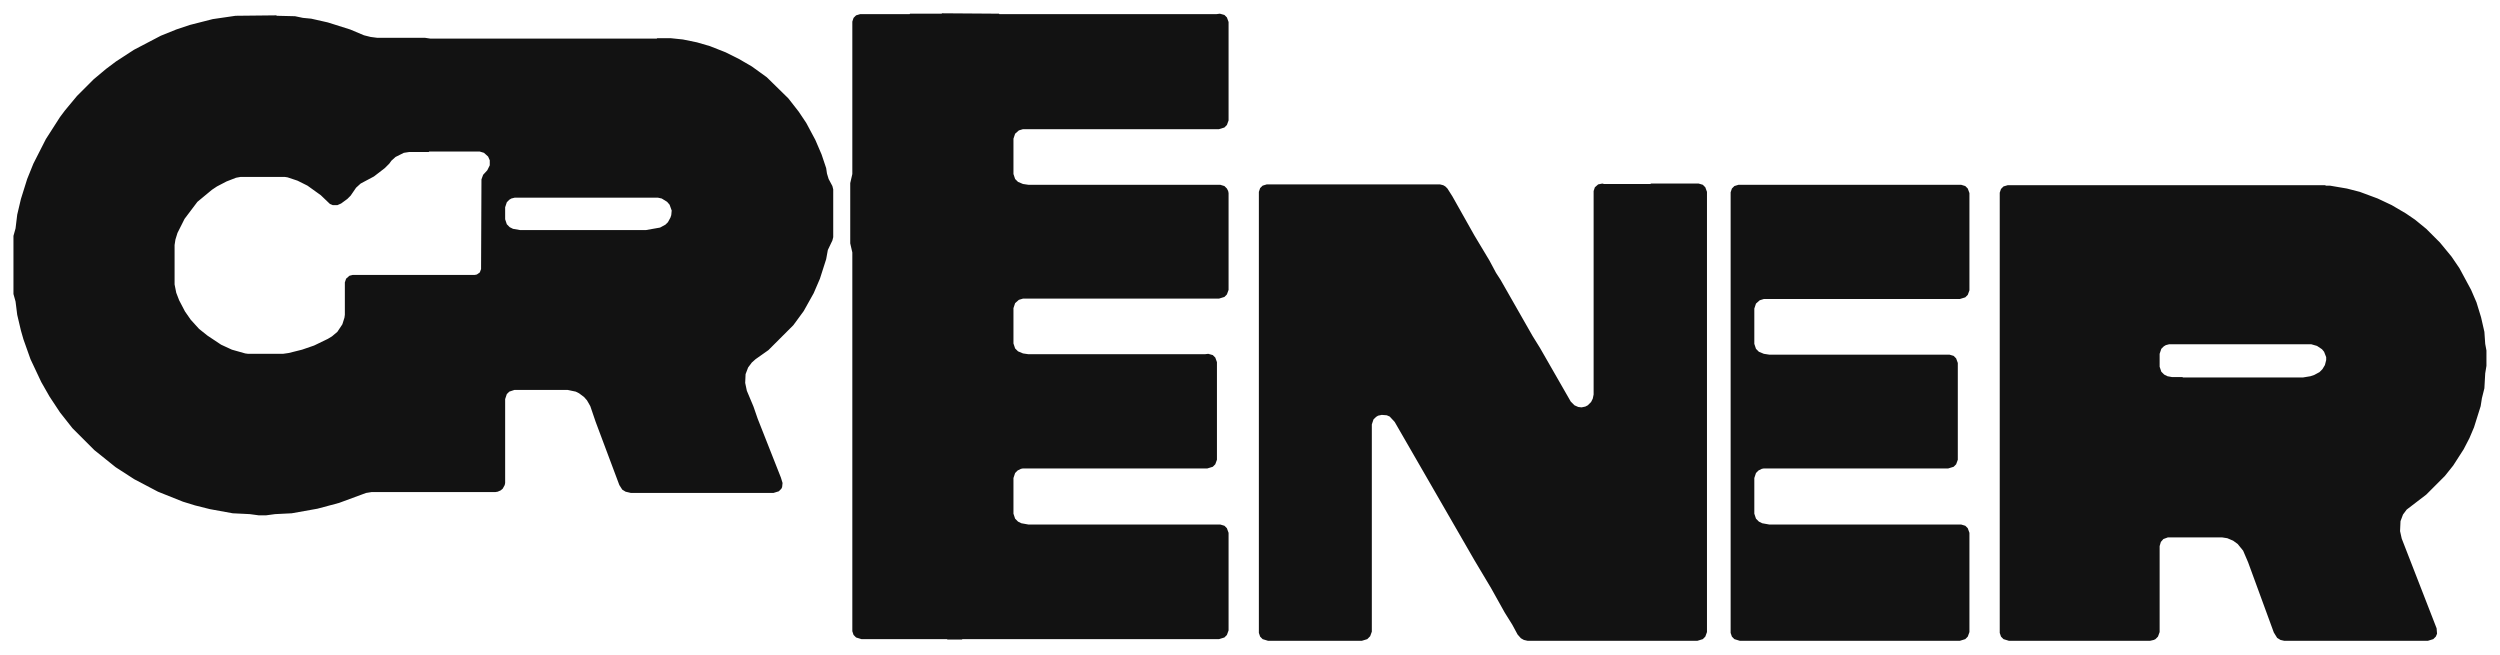
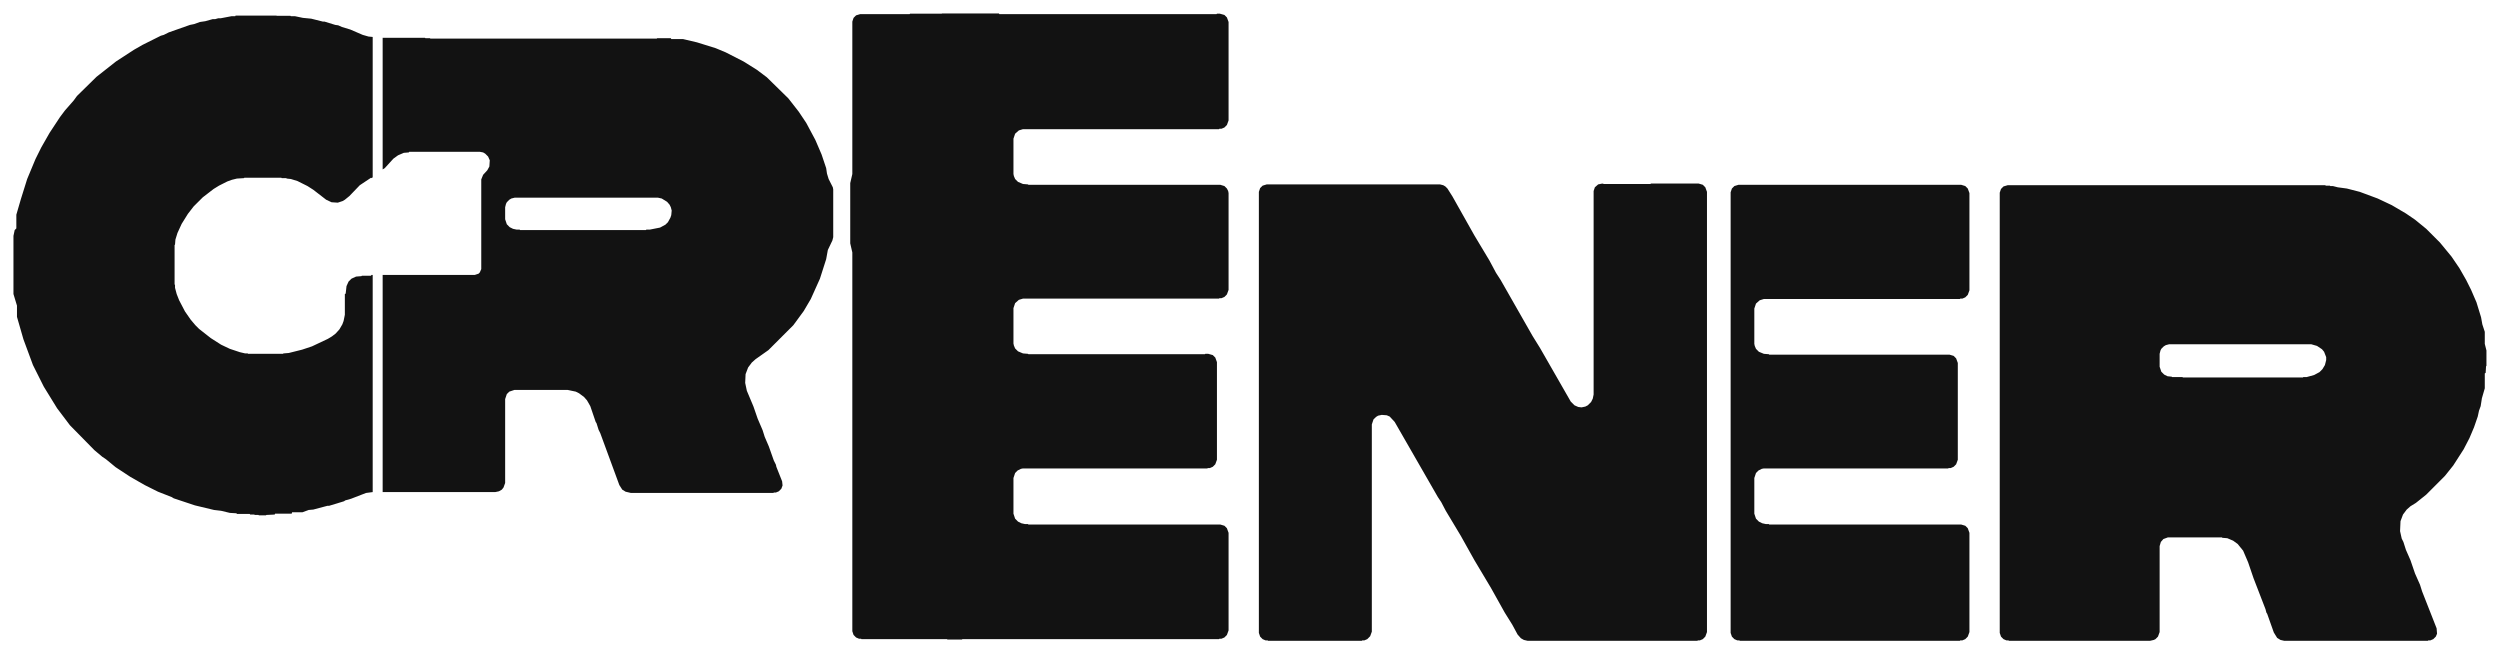
<svg xmlns="http://www.w3.org/2000/svg" role="img" aria-label="Greener" viewBox="12.2 12.5 752.5 197.0">
-   <path fill="#121212" fill-rule="evenodd" d="M615.25 68.62L614.50 69.38L614.12 70.50L614.12 203.00L614.50 204.12L615.25 204.88L616.88 205.38L659.38 205.38L660.50 205.12L661.00 204.88L661.75 204.12L662.25 202.75L662.25 176.88L662.62 175.62L663.38 174.75L664.75 174.25L681.00 174.25L682.62 174.50L684.38 175.25L685.75 176.25L687.38 178.25L688.88 181.75L696.62 202.88L697.62 204.50L698.62 205.12L699.75 205.38L743.00 205.38L744.62 204.88L745.38 204.12L745.75 203.25L745.62 201.62L735.12 174.62L734.62 172.38L734.75 169.38L735.50 167.38L736.62 165.88L742.50 161.38L748.12 155.75L750.62 152.62L753.75 147.75L755.50 144.38L756.88 141.12L758.88 134.75L759.25 132.38L760.00 129.38L760.25 124.88L760.62 122.62L760.62 118.00L760.25 116.00L760.00 112.38L759.00 108.00L757.62 103.50L756.00 99.75L752.50 93.25L750.12 89.75L746.62 85.50L742.50 81.38L739.12 78.62L736.38 76.75L732.12 74.25L727.88 72.25L722.50 70.25L718.62 69.25L713.50 68.38L712.25 68.38L712.12 68.25L616.50 68.25ZM662.25 122.88L662.25 119.00L662.75 117.50L663.50 116.75L664.12 116.38L665.12 116.12L707.88 116.12L709.62 116.62L711.12 117.62L711.75 118.38L712.38 120.00L712.38 120.88L712.00 122.38L711.25 123.62L710.38 124.50L708.75 125.38L707.62 125.75L705.38 126.12L669.25 126.12L669.12 126.00L666.00 126.00L664.62 125.75L663.62 125.25L662.75 124.38ZM534.25 68.50L533.50 69.25L533.12 70.38L533.12 203.00L533.50 204.12L534.25 204.88L535.88 205.38L602.12 205.38L603.75 204.88L604.50 204.12L605.00 202.75L605.00 172.88L604.50 171.50L603.75 170.75L602.50 170.38L544.75 170.38L542.62 170.00L541.62 169.50L540.75 168.62L540.25 167.12L540.25 156.38L540.75 154.88L541.50 154.12L542.50 153.62L543.12 153.50L598.62 153.50L600.25 153.00L601.00 152.25L601.50 150.88L601.50 121.75L601.00 120.38L600.25 119.62L599.00 119.25L544.75 119.25L543.12 119.00L541.62 118.38L540.75 117.50L540.25 116.00L540.25 105.38L540.75 103.88L541.88 102.88L543.12 102.50L602.12 102.50L603.75 102.00L604.50 101.25L605.00 99.88L605.00 70.62L604.50 69.25L603.75 68.50L602.50 68.12L535.50 68.12ZM524.75 68.12L523.50 67.75L509.12 67.75L509.00 67.88L495.00 67.88L494.50 67.75L493.25 68.00L492.25 68.88L491.88 70.00L491.88 131.25L491.62 132.50L491.12 133.50L490.12 134.50L489.38 134.88L488.25 135.12L487.25 135.00L486.12 134.50L485.00 133.38L475.75 117.25L473.50 113.62L463.88 96.75L462.50 94.62L460.50 90.88L456.00 83.38L449.38 71.62L447.88 69.25L447.25 68.62L446.62 68.25L445.62 68.00L393.50 68.00L392.25 68.38L391.50 69.12L391.12 70.25L391.12 203.00L391.50 204.12L392.25 204.88L393.88 205.38L422.12 205.38L423.75 204.88L424.62 204.00L425.12 202.62L425.12 140.25L425.62 138.75L426.38 138.00L427.00 137.62L428.12 137.38L429.62 137.50L430.50 137.88L432.00 139.50L456.00 181.12L461.00 189.50L465.12 196.88L467.38 200.50L469.00 203.50L470.00 204.62L470.88 205.12L472.00 205.38L523.12 205.38L524.75 204.88L525.50 204.12L526.00 202.75L526.00 70.25L525.50 68.88ZM22.25 61.75L20.38 66.38L18.50 72.38L17.38 77.12L16.88 81.25L16.25 83.50L16.25 101.00L16.88 103.25L17.38 107.25L18.50 112.00L19.25 114.62L21.38 120.62L24.62 127.50L27.12 131.88L30.25 136.62L34.00 141.38L40.62 148.00L47.00 153.12L52.62 156.75L59.75 160.50L67.25 163.50L70.88 164.62L75.38 165.75L82.25 167.00L87.38 167.25L90.12 167.62L92.25 167.62L95.00 167.25L100.00 167.00L107.75 165.62L114.25 163.88L122.38 160.88L124.00 160.62L161.25 160.62L162.00 160.50L162.88 160.12L163.50 159.62L164.12 158.50L164.25 157.88L164.25 132.62L164.75 131.12L165.50 130.38L167.00 129.88L183.12 129.88L185.50 130.38L186.50 130.88L188.00 132.00L188.88 133.00L189.88 134.75L191.50 139.50L198.62 158.50L199.50 159.88L200.50 160.50L202.12 160.88L245.00 160.88L246.62 160.38L247.38 159.62L247.62 159.12L247.75 157.88L247.25 156.25L240.25 138.50L239.00 134.88L237.00 130.12L236.50 127.75L236.62 125.12L237.38 123.12L238.50 121.62L239.62 120.62L243.50 117.88L251.00 110.38L254.12 106.12L257.12 100.75L259.00 96.38L260.88 90.50L261.38 87.75L262.75 84.88L263.00 83.88L263.00 69.50L262.75 68.50L261.62 66.38L261.12 64.75L260.88 63.12L259.50 59.00L257.62 54.62L254.88 49.50L252.62 46.12L249.50 42.12L243.00 35.75L238.50 32.50L234.62 30.25L230.62 28.25L225.88 26.38L222.00 25.25L217.75 24.38L214.12 24.00L210.00 24.00L209.88 24.12L141.75 24.12L140.12 23.88L125.75 23.88L123.75 23.62L121.75 23.12L117.62 21.38L110.88 19.25L105.88 18.12L103.38 17.88L101.00 17.38L95.50 17.25L95.38 17.12L83.12 17.25L76.25 18.25L69.38 20.00L65.25 21.38L60.62 23.25L52.50 27.50L47.12 31.00L44.12 33.25L40.38 36.38L35.38 41.38L31.75 45.75L30.25 47.75L26.00 54.38ZM164.25 78.50L164.25 74.88L164.75 73.38L165.50 72.62L166.12 72.25L167.12 72.00L210.25 72.00L211.38 72.25L213.00 73.25L213.75 74.12L214.38 75.88L214.25 77.25L214.00 78.00L213.25 79.38L212.50 80.12L210.88 81.00L206.62 81.75L168.75 81.75L166.62 81.38L165.62 80.88L164.75 80.00ZM159.12 59.62L159.62 60.75L159.62 62.25L158.88 63.75L157.62 65.12L157.12 66.50L157.00 93.50L156.62 94.50L155.75 95.12L155.12 95.25L118.38 95.25L117.38 95.50L116.38 96.38L116.00 97.50L116.00 107.25L115.88 108.12L115.25 110.12L113.75 112.38L112.12 113.75L110.88 114.50L106.75 116.50L103.12 117.75L99.12 118.75L97.38 119.00L86.88 119.00L86.00 118.88L82.00 117.75L78.75 116.25L74.62 113.50L72.12 111.50L69.62 108.75L67.88 106.25L66.12 102.88L65.25 100.62L64.75 98.12L64.75 86.25L65.00 84.62L65.62 82.62L67.75 78.38L71.62 73.25L76.00 69.62L77.50 68.62L80.38 67.12L83.25 66.00L84.62 65.75L97.88 65.75L98.75 65.88L101.75 66.88L104.75 68.38L108.75 71.25L111.50 73.88L112.38 74.25L113.75 74.25L114.88 73.75L116.75 72.38L117.75 71.38L119.38 69.00L120.75 67.75L124.75 65.62L128.00 63.12L129.38 61.75L130.00 60.88L131.25 59.75L133.75 58.50L135.38 58.25L141.25 58.25L141.38 58.12L156.62 58.12L157.88 58.50ZM269.88 17.12L269.12 17.88L268.75 19.00L268.75 64.88L268.12 67.62L268.12 85.75L268.75 88.50L268.75 202.50L269.12 203.62L269.88 204.38L271.50 204.88L297.25 204.88L297.38 205.00L301.75 205.00L301.88 204.88L379.12 204.88L380.75 204.38L381.50 203.62L382.00 202.25L382.00 172.88L381.50 171.50L380.75 170.75L379.50 170.38L321.75 170.38L319.62 170.00L318.62 169.50L317.75 168.62L317.25 167.12L317.25 156.38L317.75 154.88L318.50 154.12L319.50 153.62L320.12 153.50L375.62 153.50L377.25 153.00L378.00 152.25L378.50 150.88L378.50 121.50L378.00 120.12L377.25 119.38L375.88 119.00L374.88 119.12L321.75 119.12L320.12 118.88L318.62 118.25L317.75 117.38L317.25 115.88L317.25 105.25L317.75 103.75L318.88 102.75L320.12 102.38L379.12 102.38L380.75 101.88L381.50 101.12L382.00 99.75L382.00 70.62L381.88 70.00L381.50 69.25L380.75 68.50L379.50 68.12L321.75 68.12L320.12 67.88L318.62 67.25L317.75 66.38L317.25 64.88L317.25 54.25L317.75 52.75L318.88 51.75L320.12 51.38L379.12 51.38L380.75 50.88L381.50 50.12L382.00 48.75L382.00 19.12L381.50 17.75L380.75 17.00L379.38 16.62L378.38 16.75L313.00 16.75L312.88 16.62L295.75 16.50L295.62 16.62L286.12 16.62L286.00 16.75L271.12 16.75Z" />
+   <path fill="#121212" fill-rule="evenodd" d="M615.25 68.62L614.50 69.38L614.12 70.50L614.12 203.00L614.50 204.12L615.25 204.88L616.12 205.25L616.75 205.25L616.88 205.38L659.38 205.38L660.50 205.12L661.00 204.88L661.75 204.12L662.25 202.75L662.25 176.88L662.62 175.62L663.38 174.75L664.75 174.25L681.00 174.25L681.12 174.38L682.62 174.50L684.38 175.25L685.75 176.25L687.38 178.25L688.88 181.75L690.50 186.50L694.12 195.88L694.38 196.88L694.62 197.25L696.62 202.88L697.62 204.50L698.62 205.12L699.75 205.38L743.00 205.38L743.12 205.25L743.75 205.25L744.62 204.88L745.38 204.12L745.75 203.25L745.62 201.62L741.25 190.50L740.62 188.50L739.12 185.12L737.75 181.12L736.38 178.00L735.62 175.62L735.12 174.62L734.62 172.38L734.75 169.38L735.50 167.38L736.62 165.88L737.75 164.88L739.38 163.88L742.50 161.38L748.12 155.75L750.62 152.62L753.75 147.75L755.50 144.38L756.88 141.12L758.00 137.88L758.38 136.12L758.88 134.75L759.25 132.38L760.12 129.38L760.12 124.88L760.38 124.75L760.50 122.75L760.62 122.62L760.62 118.00L760.12 116.00L760.12 112.38L759.38 110.12L759.00 108.00L757.62 103.50L756.00 99.75L754.50 96.75L752.50 93.25L750.12 89.75L746.62 85.50L742.50 81.38L739.12 78.62L736.38 76.75L732.12 74.25L727.88 72.25L722.50 70.25L718.62 69.25L715.88 68.88L714.38 68.50L713.62 68.50L713.50 68.38L712.25 68.38L712.12 68.25L616.50 68.25ZM662.25 122.88L662.25 119.00L662.50 118.00L662.75 117.50L663.50 116.75L664.12 116.38L665.12 116.12L707.88 116.12L709.62 116.62L711.12 117.62L711.75 118.38L712.38 120.00L712.38 120.88L712.00 122.38L711.25 123.62L710.38 124.50L708.75 125.38L706.50 126.00L705.50 126.00L705.38 126.12L669.25 126.12L669.12 126.00L666.00 126.00L665.88 125.88L664.62 125.75L663.62 125.25L662.75 124.38ZM534.25 68.50L533.50 69.25L533.12 70.38L533.12 203.00L533.50 204.12L534.25 204.88L535.12 205.25L535.75 205.25L535.88 205.38L602.12 205.38L602.25 205.25L602.88 205.25L603.75 204.88L604.50 204.12L605.00 202.75L605.00 172.88L604.50 171.50L603.75 170.75L602.50 170.38L544.75 170.38L544.62 170.25L543.75 170.25L542.62 170.00L541.62 169.50L540.75 168.62L540.25 167.12L540.25 156.38L540.75 154.88L541.50 154.12L542.50 153.62L543.12 153.50L598.62 153.50L598.75 153.38L599.38 153.38L600.25 153.00L601.00 152.25L601.50 150.88L601.50 121.75L601.00 120.38L600.25 119.62L599.00 119.25L544.75 119.25L544.62 119.12L543.12 119.00L541.62 118.38L540.75 117.50L540.38 116.62L540.25 116.00L540.25 105.38L540.75 103.88L541.88 102.88L543.12 102.50L602.12 102.50L602.25 102.38L602.88 102.38L603.75 102.00L604.50 101.25L605.00 99.88L605.00 70.62L604.50 69.25L603.75 68.50L602.50 68.12L535.50 68.12ZM524.75 68.12L523.50 67.75L509.12 67.75L509.00 67.88L495.00 67.88L494.50 67.75L493.25 68.00L492.25 68.88L491.88 70.00L491.88 131.25L491.62 132.50L491.12 133.50L490.12 134.50L489.38 134.88L488.25 135.12L487.25 135.00L486.12 134.50L485.00 133.38L475.75 117.25L473.50 113.62L463.88 96.75L462.50 94.62L460.50 90.88L456.00 83.38L449.38 71.62L447.88 69.25L447.25 68.62L446.62 68.25L445.62 68.00L393.50 68.00L392.25 68.38L391.50 69.12L391.12 70.25L391.12 203.00L391.50 204.12L392.25 204.88L393.12 205.25L393.75 205.25L393.88 205.38L422.12 205.38L422.25 205.25L422.88 205.25L423.75 204.88L424.62 204.00L425.12 202.62L425.12 140.25L425.62 138.75L426.38 138.00L427.00 137.62L428.12 137.38L429.62 137.50L430.50 137.88L432.00 139.50L445.00 162.12L446.00 163.62L447.38 166.25L451.88 173.75L456.00 181.12L461.00 189.50L465.12 196.88L467.38 200.50L469.00 203.50L470.00 204.62L470.88 205.12L472.00 205.38L523.12 205.38L523.25 205.25L523.88 205.25L524.75 204.88L525.50 204.12L526.00 202.75L526.00 70.25L525.50 68.88ZM127.38 23.88L127.38 63.50L128.00 63.12L130.62 60.25L132.00 59.25L133.75 58.50L135.25 58.38L135.38 58.19L156.62 58.19L157.62 58.38L158.25 58.75L159.12 59.62L159.62 60.75L159.50 62.62L158.88 63.75L157.62 65.12L157.06 66.50L157.06 93.50L156.62 94.50L156.25 94.88L155.12 95.25L127.38 95.25L127.38 160.62L161.25 160.62L162.38 160.38L163.25 159.88L163.75 159.25L164.25 157.88L164.25 132.62L164.75 131.12L165.50 130.38L167.00 129.88L183.12 129.88L185.50 130.38L186.50 130.88L188.00 132.00L188.88 133.00L189.88 134.75L191.50 139.50L191.75 139.88L192.38 141.88L192.88 142.88L198.62 158.50L199.50 159.88L200.50 160.50L202.12 160.88L245.00 160.88L245.12 160.75L245.75 160.75L246.62 160.38L247.38 159.62L247.75 158.62L247.62 157.38L245.88 153.00L245.75 152.38L245.12 151.12L243.62 146.88L242.38 144.00L241.75 142.00L240.25 138.50L239.00 134.88L237.00 130.12L236.50 127.75L236.62 125.12L237.38 123.12L238.50 121.62L239.62 120.62L243.50 117.88L251.00 110.38L254.12 106.12L256.25 102.50L259.00 96.38L260.88 90.50L261.38 87.75L262.75 84.88L263.00 83.88L263.00 69.50L262.88 68.88L261.62 66.38L261.12 64.75L260.88 63.12L259.50 59.00L257.62 54.62L254.88 49.50L252.62 46.12L249.50 42.12L243.00 35.75L240.00 33.50L236.00 31.00L230.62 28.25L227.62 27.00L222.00 25.25L217.75 24.25L214.25 24.25L214.12 24.00L210.00 24.00L209.88 24.12L141.75 24.12L141.62 24.00L140.25 24.00L140.12 23.88ZM164.25 78.50L164.25 74.88L164.50 73.88L164.75 73.38L165.50 72.62L166.12 72.25L167.12 72.00L210.25 72.00L211.38 72.25L213.00 73.25L213.75 74.12L214.12 74.88L214.38 75.88L214.25 77.25L214.00 78.00L213.25 79.38L212.50 80.12L210.88 81.00L207.75 81.62L206.75 81.62L206.62 81.75L168.75 81.75L168.62 81.62L167.75 81.62L166.62 81.38L165.62 80.88L164.75 80.00ZM83.12 17.19L83.00 17.38L81.88 17.38L78.62 18.00L77.88 18.00L77.00 18.25L76.25 18.25L74.00 18.88L72.38 19.12L70.62 19.75L69.38 20.00L63.00 22.25L61.50 23.00L60.62 23.25L55.12 26.00L52.50 27.50L47.12 31.00L41.25 35.62L35.38 41.38L34.38 42.75L31.75 45.75L30.25 47.75L27.12 52.50L24.62 56.88L22.88 60.38L20.38 66.38L18.50 72.38L17.12 77.12L17.12 81.25L16.62 81.75L16.25 83.50L16.25 101.00L17.31 104.50L17.31 107.88L19.25 114.62L22.12 122.38L25.38 128.88L29.38 135.38L33.25 140.50L40.62 148.00L43.00 150.00L44.12 150.75L47.00 153.12L51.38 156.00L55.75 158.50L59.75 160.50L63.88 162.12L64.50 162.50L70.88 164.62L76.62 166.00L78.75 166.25L81.38 166.88L83.38 167.00L83.50 167.19L87.38 167.19L87.50 167.38L88.75 167.38L88.88 167.50L90.00 167.50L90.12 167.62L92.25 167.62L92.38 167.50L94.88 167.38L95.00 167.12L100.00 167.12L100.12 166.69L103.25 166.69L105.12 166.00L106.50 165.88L110.75 164.75L111.25 164.75L115.75 163.38L116.12 163.12L117.88 162.62L122.38 160.88L124.38 160.62L124.38 95.25L124.00 95.25L123.88 95.50L121.12 95.50L121.00 95.62L119.38 95.75L118.00 96.38L117.12 97.25L116.50 98.62L116.25 100.88L116.00 101.00L116.00 107.25L115.62 109.12L115.25 110.12L114.38 111.62L113.25 112.88L112.12 113.75L110.88 114.50L106.12 116.75L103.12 117.75L99.12 118.75L97.50 118.88L97.38 119.00L86.88 119.00L86.75 118.88L86.00 118.88L84.38 118.50L81.38 117.50L78.75 116.25L75.62 114.25L72.12 111.50L71.00 110.38L69.62 108.75L67.88 106.25L66.12 102.88L65.38 101.00L64.88 99.12L64.88 98.25L64.75 98.12L64.75 86.25L64.88 86.12L65.00 84.62L65.62 82.62L66.88 79.88L68.75 76.88L70.50 74.62L73.25 71.88L76.50 69.38L78.12 68.38L80.62 67.12L82.00 66.62L83.50 66.25L85.62 66.12L85.75 66.00L96.88 66.00L97.00 66.12L98.38 66.12L98.50 66.25L99.75 66.38L101.75 67.00L104.75 68.50L106.50 69.62L110.38 72.62L112.00 73.38L113.88 73.50L115.38 73.00L116.00 72.62L117.38 71.50L120.50 68.25L123.88 66.00L124.00 66.12L124.38 65.88L124.38 23.62L123.12 23.50L121.38 23.00L117.62 21.38L115.12 20.62L114.00 20.12L113.12 20.00L109.88 19.00L109.38 19.00L105.88 18.12L103.38 17.88L101.00 17.38L99.75 17.38L99.62 17.25L95.50 17.25L95.38 17.19ZM269.88 17.12L269.12 17.88L268.75 19.00L268.75 64.88L268.12 67.62L268.12 85.75L268.75 88.50L268.75 202.50L269.12 203.62L269.88 204.38L270.75 204.75L271.38 204.75L271.50 204.88L297.25 204.88L297.38 205.00L301.75 205.00L301.88 204.88L379.12 204.88L379.25 204.75L379.88 204.75L380.75 204.38L381.50 203.62L382.00 202.25L382.00 172.88L381.50 171.50L380.75 170.75L379.50 170.38L321.75 170.38L321.62 170.25L320.75 170.25L319.62 170.00L318.62 169.50L317.75 168.62L317.25 167.12L317.25 156.38L317.75 154.88L318.50 154.12L319.50 153.62L320.12 153.50L375.62 153.50L375.75 153.38L376.38 153.38L377.25 153.00L378.00 152.25L378.50 150.88L378.50 121.50L378.00 120.12L377.25 119.38L375.88 119.00L375.00 119.00L374.88 119.12L321.75 119.12L321.62 119.00L320.12 118.88L318.62 118.25L317.75 117.38L317.38 116.50L317.25 115.88L317.25 105.25L317.75 103.75L318.88 102.75L320.12 102.38L379.12 102.38L379.25 102.25L379.88 102.25L380.75 101.88L381.50 101.12L382.00 99.75L382.00 70.62L381.88 70.00L381.50 69.25L380.75 68.50L379.50 68.12L321.75 68.12L321.62 68.00L320.12 67.88L318.62 67.25L317.75 66.38L317.38 65.50L317.25 64.88L317.25 54.25L317.75 52.75L318.88 51.75L320.12 51.38L379.12 51.38L379.25 51.25L379.88 51.25L380.75 50.88L381.50 50.12L382.00 48.75L382.00 19.12L381.50 17.75L380.75 17.00L379.38 16.62L378.50 16.62L378.38 16.75L313.00 16.75L312.88 16.56L295.75 16.56L295.62 16.62L286.12 16.62L286.00 16.75L271.12 16.75Z" />
</svg>
